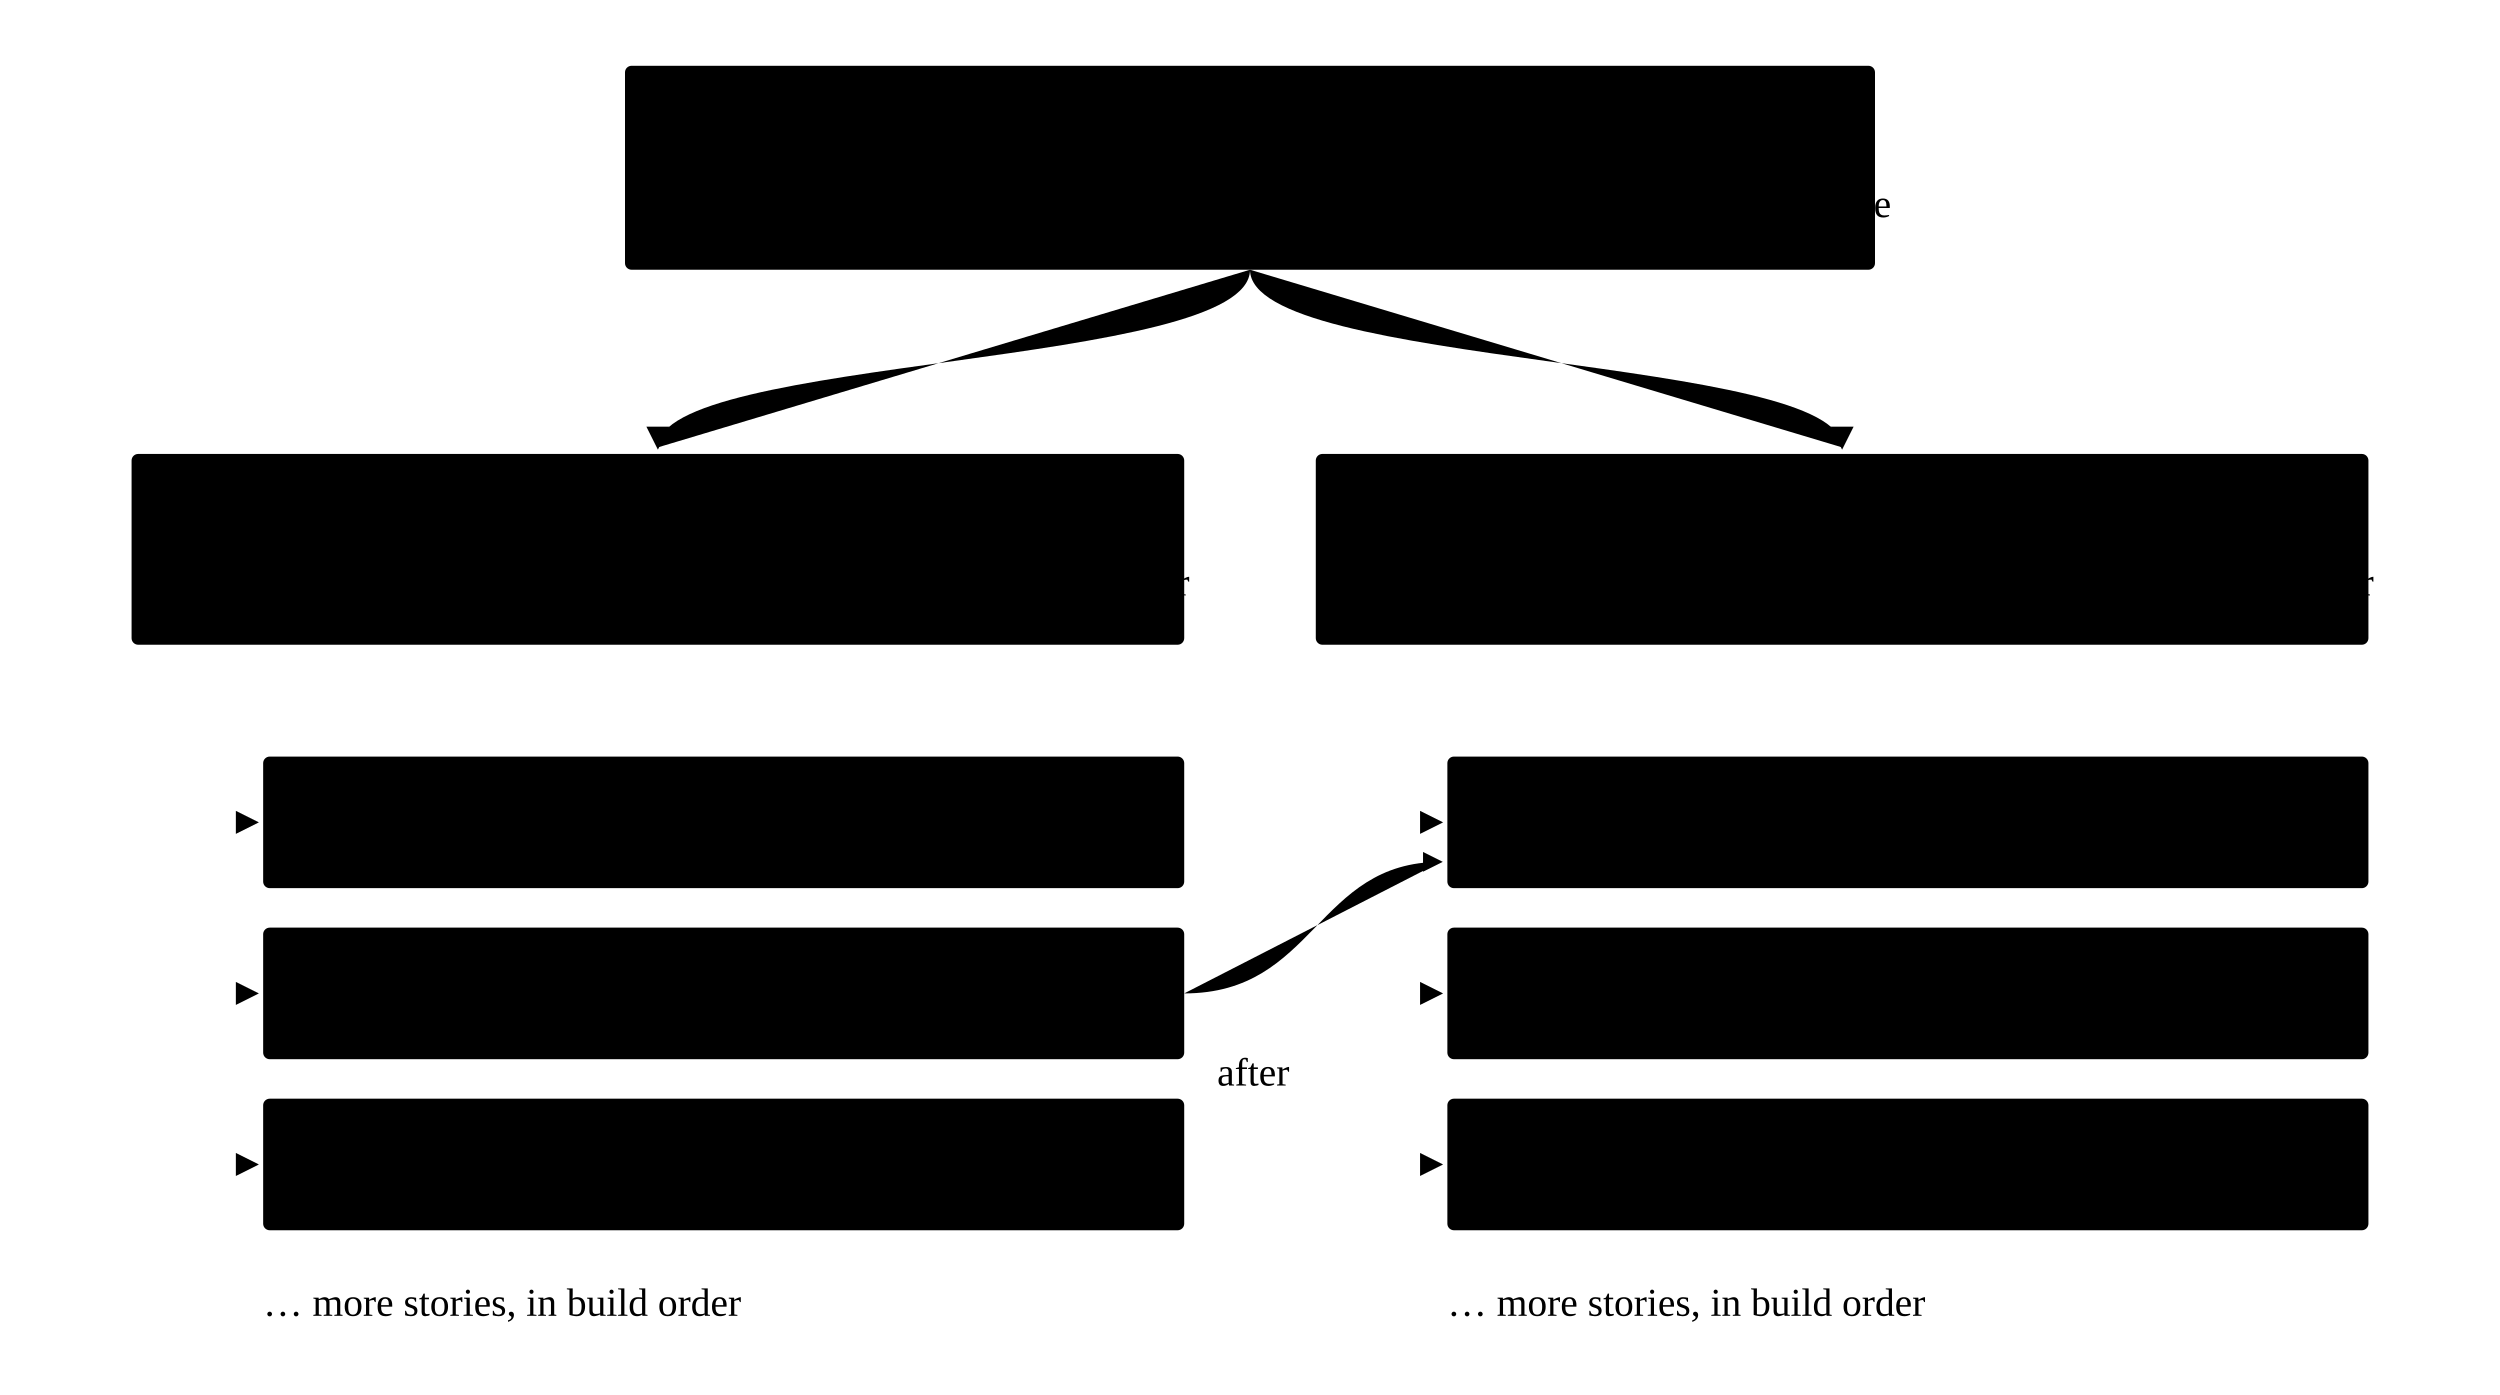
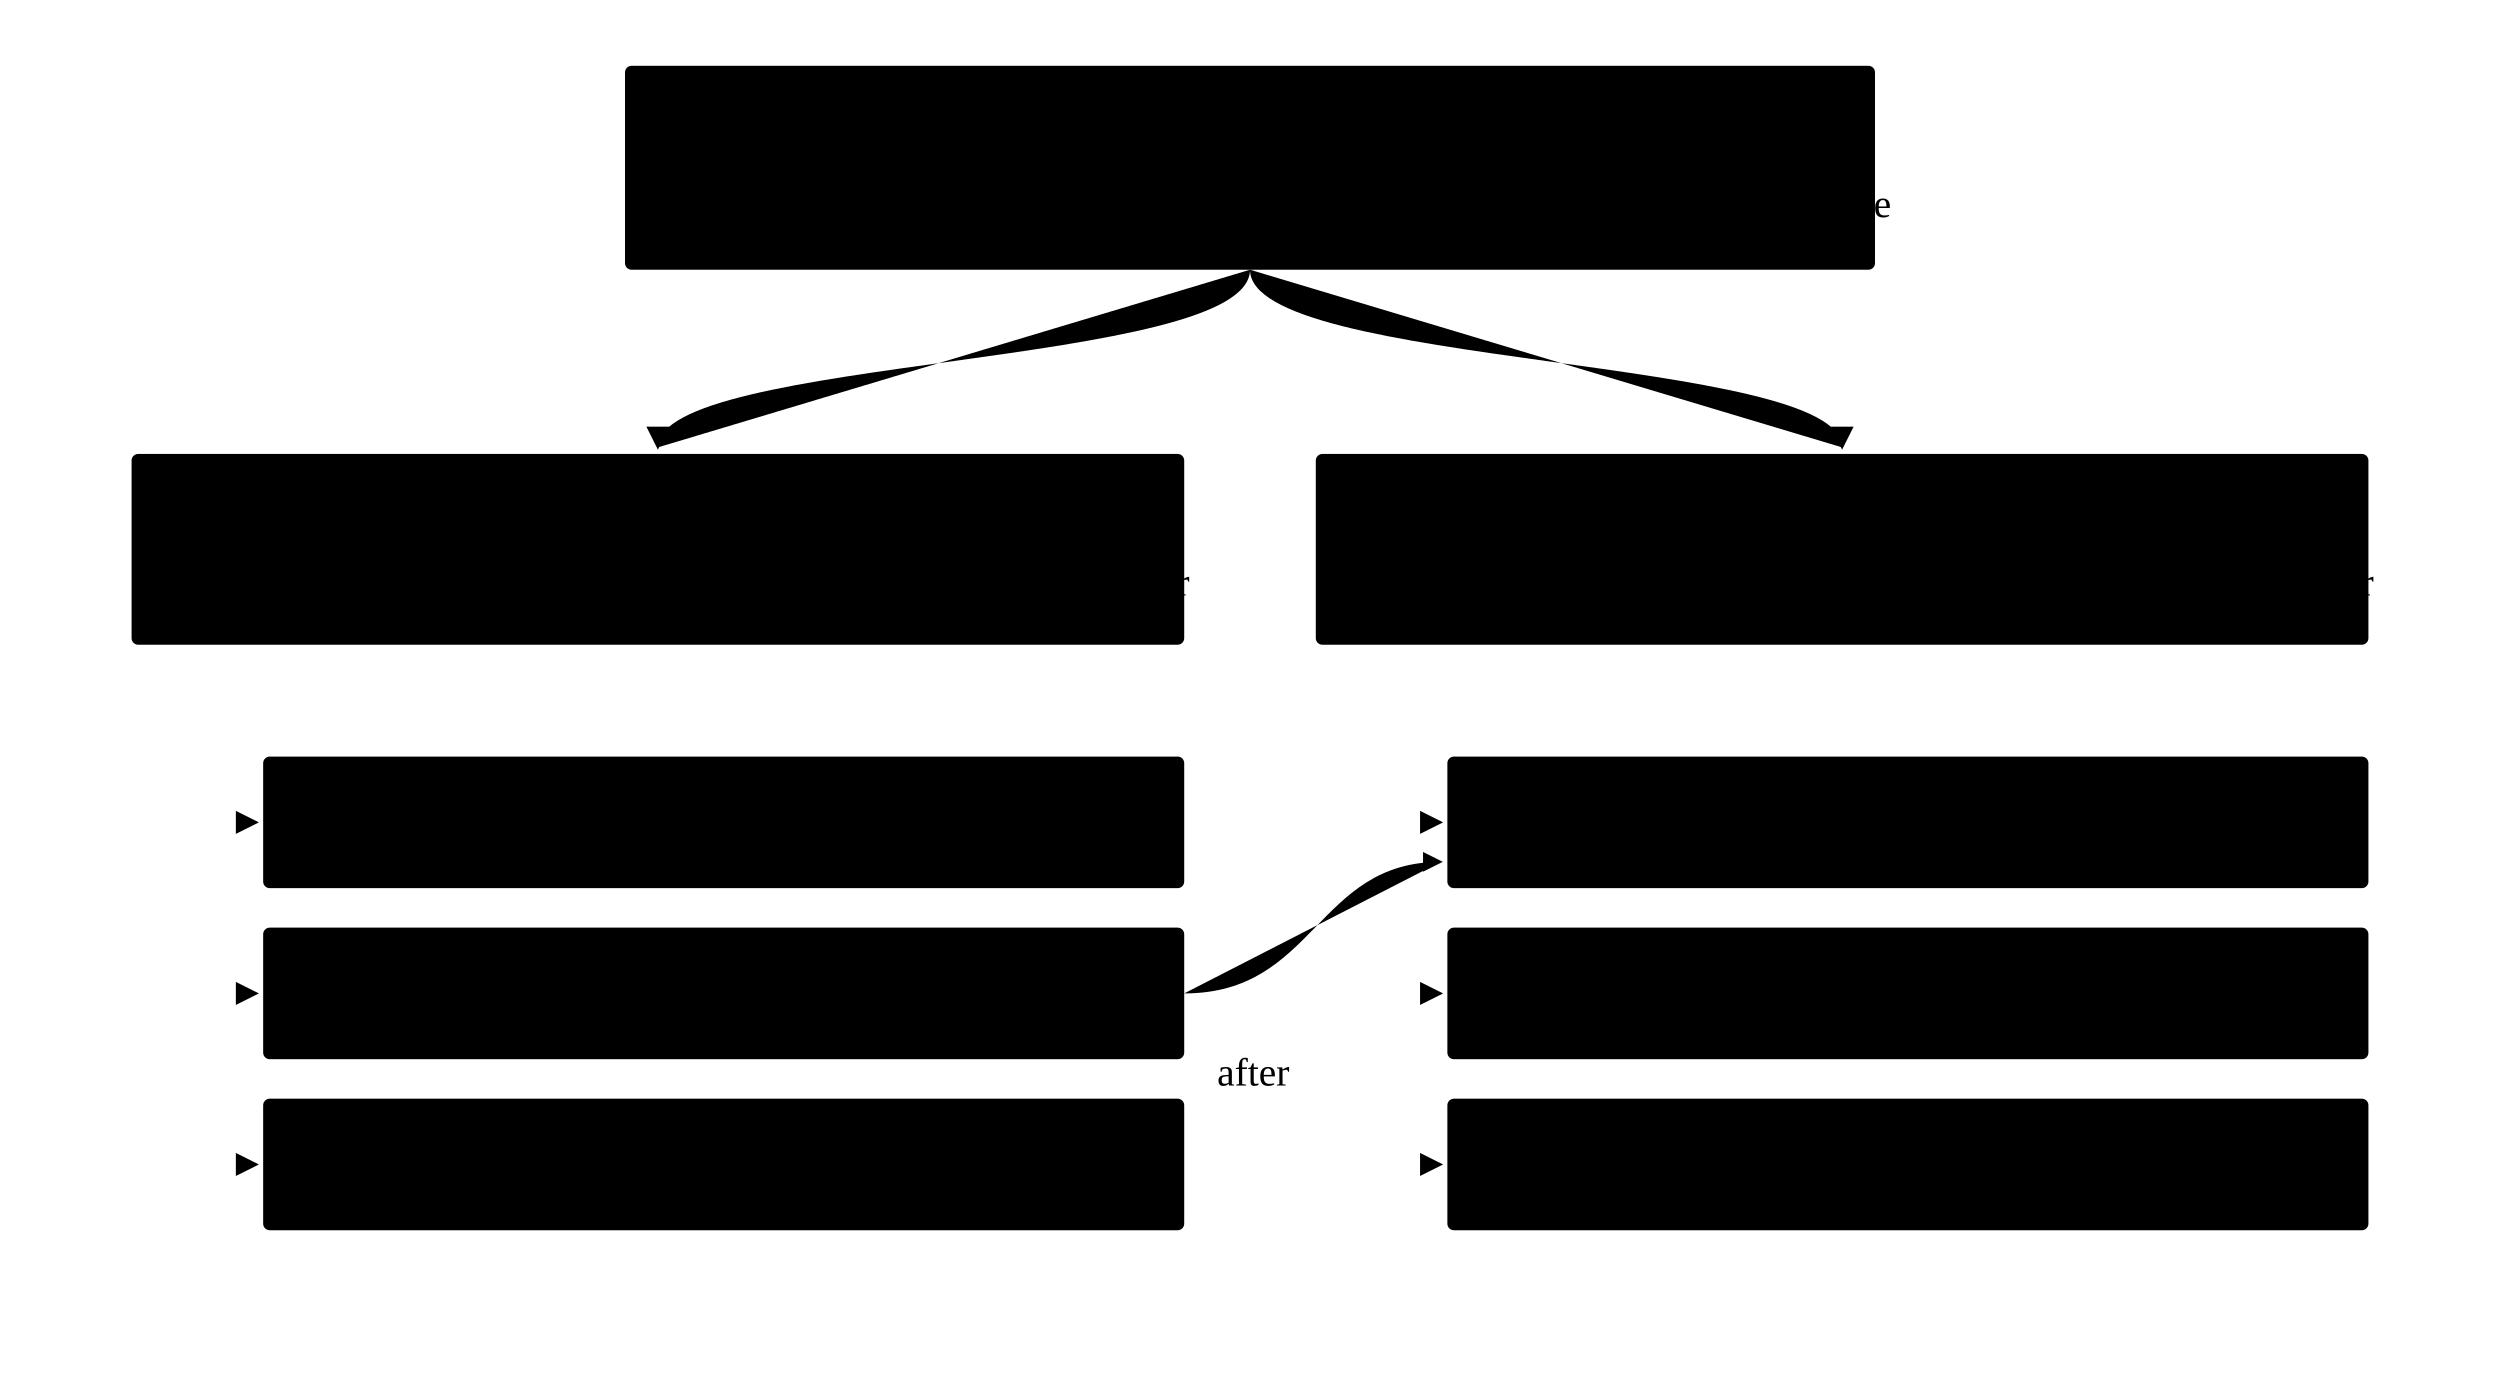
<svg xmlns="http://www.w3.org/2000/svg" class="bmad-diagram" viewBox="0 0 760 424" role="img" aria-labelledby="rb-title rb-desc">
  <defs>
    <marker id="rb-arrow" viewBox="0 0 10 10" refX="9" refY="5" markerWidth="7" markerHeight="7" orient="auto-start-reverse">
      <path class="head" d="M0 0 L10 5 L0 10 z" />
    </marker>
    <marker id="rb-arrow-soft" viewBox="0 0 10 10" refX="9" refY="5" markerWidth="6" markerHeight="6" orient="auto-start-reverse">
      <path class="head soft" d="M0 0 L10 5 L0 10 z" />
    </marker>
  </defs>
  <rect class="node hot" x="190" y="20" width="380" height="62" rx="2" />
  <text class="n" x="380" y="46">Check in or lose the room</text>
  <text class="sub mid" x="380" y="66">initiative · the spec for the whole feature</text>
  <path class="edge" d="M380 82 C 380 112 200 108 200 136" marker-end="url(#rb-arrow)" />
  <path class="edge" d="M380 82 C 380 112 560 108 560 136" marker-end="url(#rb-arrow)" />
  <rect class="node" x="40" y="138" width="320" height="58" rx="2" />
  <text class="n" x="200" y="162">1 · Door check-in</text>
  <text class="sub mid" x="200" y="181">epic · built and deployed together</text>
  <rect class="node" x="400" y="138" width="320" height="58" rx="2" />
  <text class="n" x="560" y="162">2 · Free no-show rooms</text>
  <text class="sub mid" x="560" y="181">epic · built and deployed together</text>
  <path class="edge" d="M60 196 V354" />
  <path class="edge" d="M60 250 H78" marker-end="url(#rb-arrow)" />
  <path class="edge" d="M60 302 H78" marker-end="url(#rb-arrow)" />
  <path class="edge" d="M60 354 H78" marker-end="url(#rb-arrow)" />
  <rect class="node" x="80" y="230" width="280" height="40" rx="2" />
  <text class="n small" x="92" y="255">1.1  Show each room on its tablet</text>
  <rect class="chip warn" x="300" y="240" width="48" height="20" rx="2" />
  <text class="k" x="310" y="254">hitl</text>
  <rect class="node" x="80" y="282" width="280" height="40" rx="2" />
  <text class="n small" x="92" y="307">1.2  Check in at the door</text>
  <rect class="node" x="80" y="334" width="280" height="40" rx="2" />
  <text class="n small" x="92" y="359">1.3  Show the day's bookings</text>
  <path class="edge" d="M420 196 V354" />
  <path class="edge" d="M420 250 H438" marker-end="url(#rb-arrow)" />
  <path class="edge" d="M420 302 H438" marker-end="url(#rb-arrow)" />
  <path class="edge" d="M420 354 H438" marker-end="url(#rb-arrow)" />
  <rect class="node" x="440" y="230" width="280" height="40" rx="2" />
  <text class="n small" x="452" y="255">2.1  Start the no-show timer</text>
  <rect class="node" x="440" y="282" width="280" height="40" rx="2" />
  <text class="n small" x="452" y="307">2.2  Free it after the window</text>
  <rect class="node" x="440" y="334" width="280" height="40" rx="2" />
  <text class="n small" x="452" y="359">2.3  Keep the rest of a series</text>
  <path class="edge soft" d="M360 302 C 400 302 400 262 438 262" marker-end="url(#rb-arrow-soft)" />
  <text class="k" x="370" y="330">after</text>
-   <text class="sub" x="80" y="400">… more stories, in build order</text>
-   <text class="sub" x="440" y="400">… more stories, in build order</text>
</svg>
